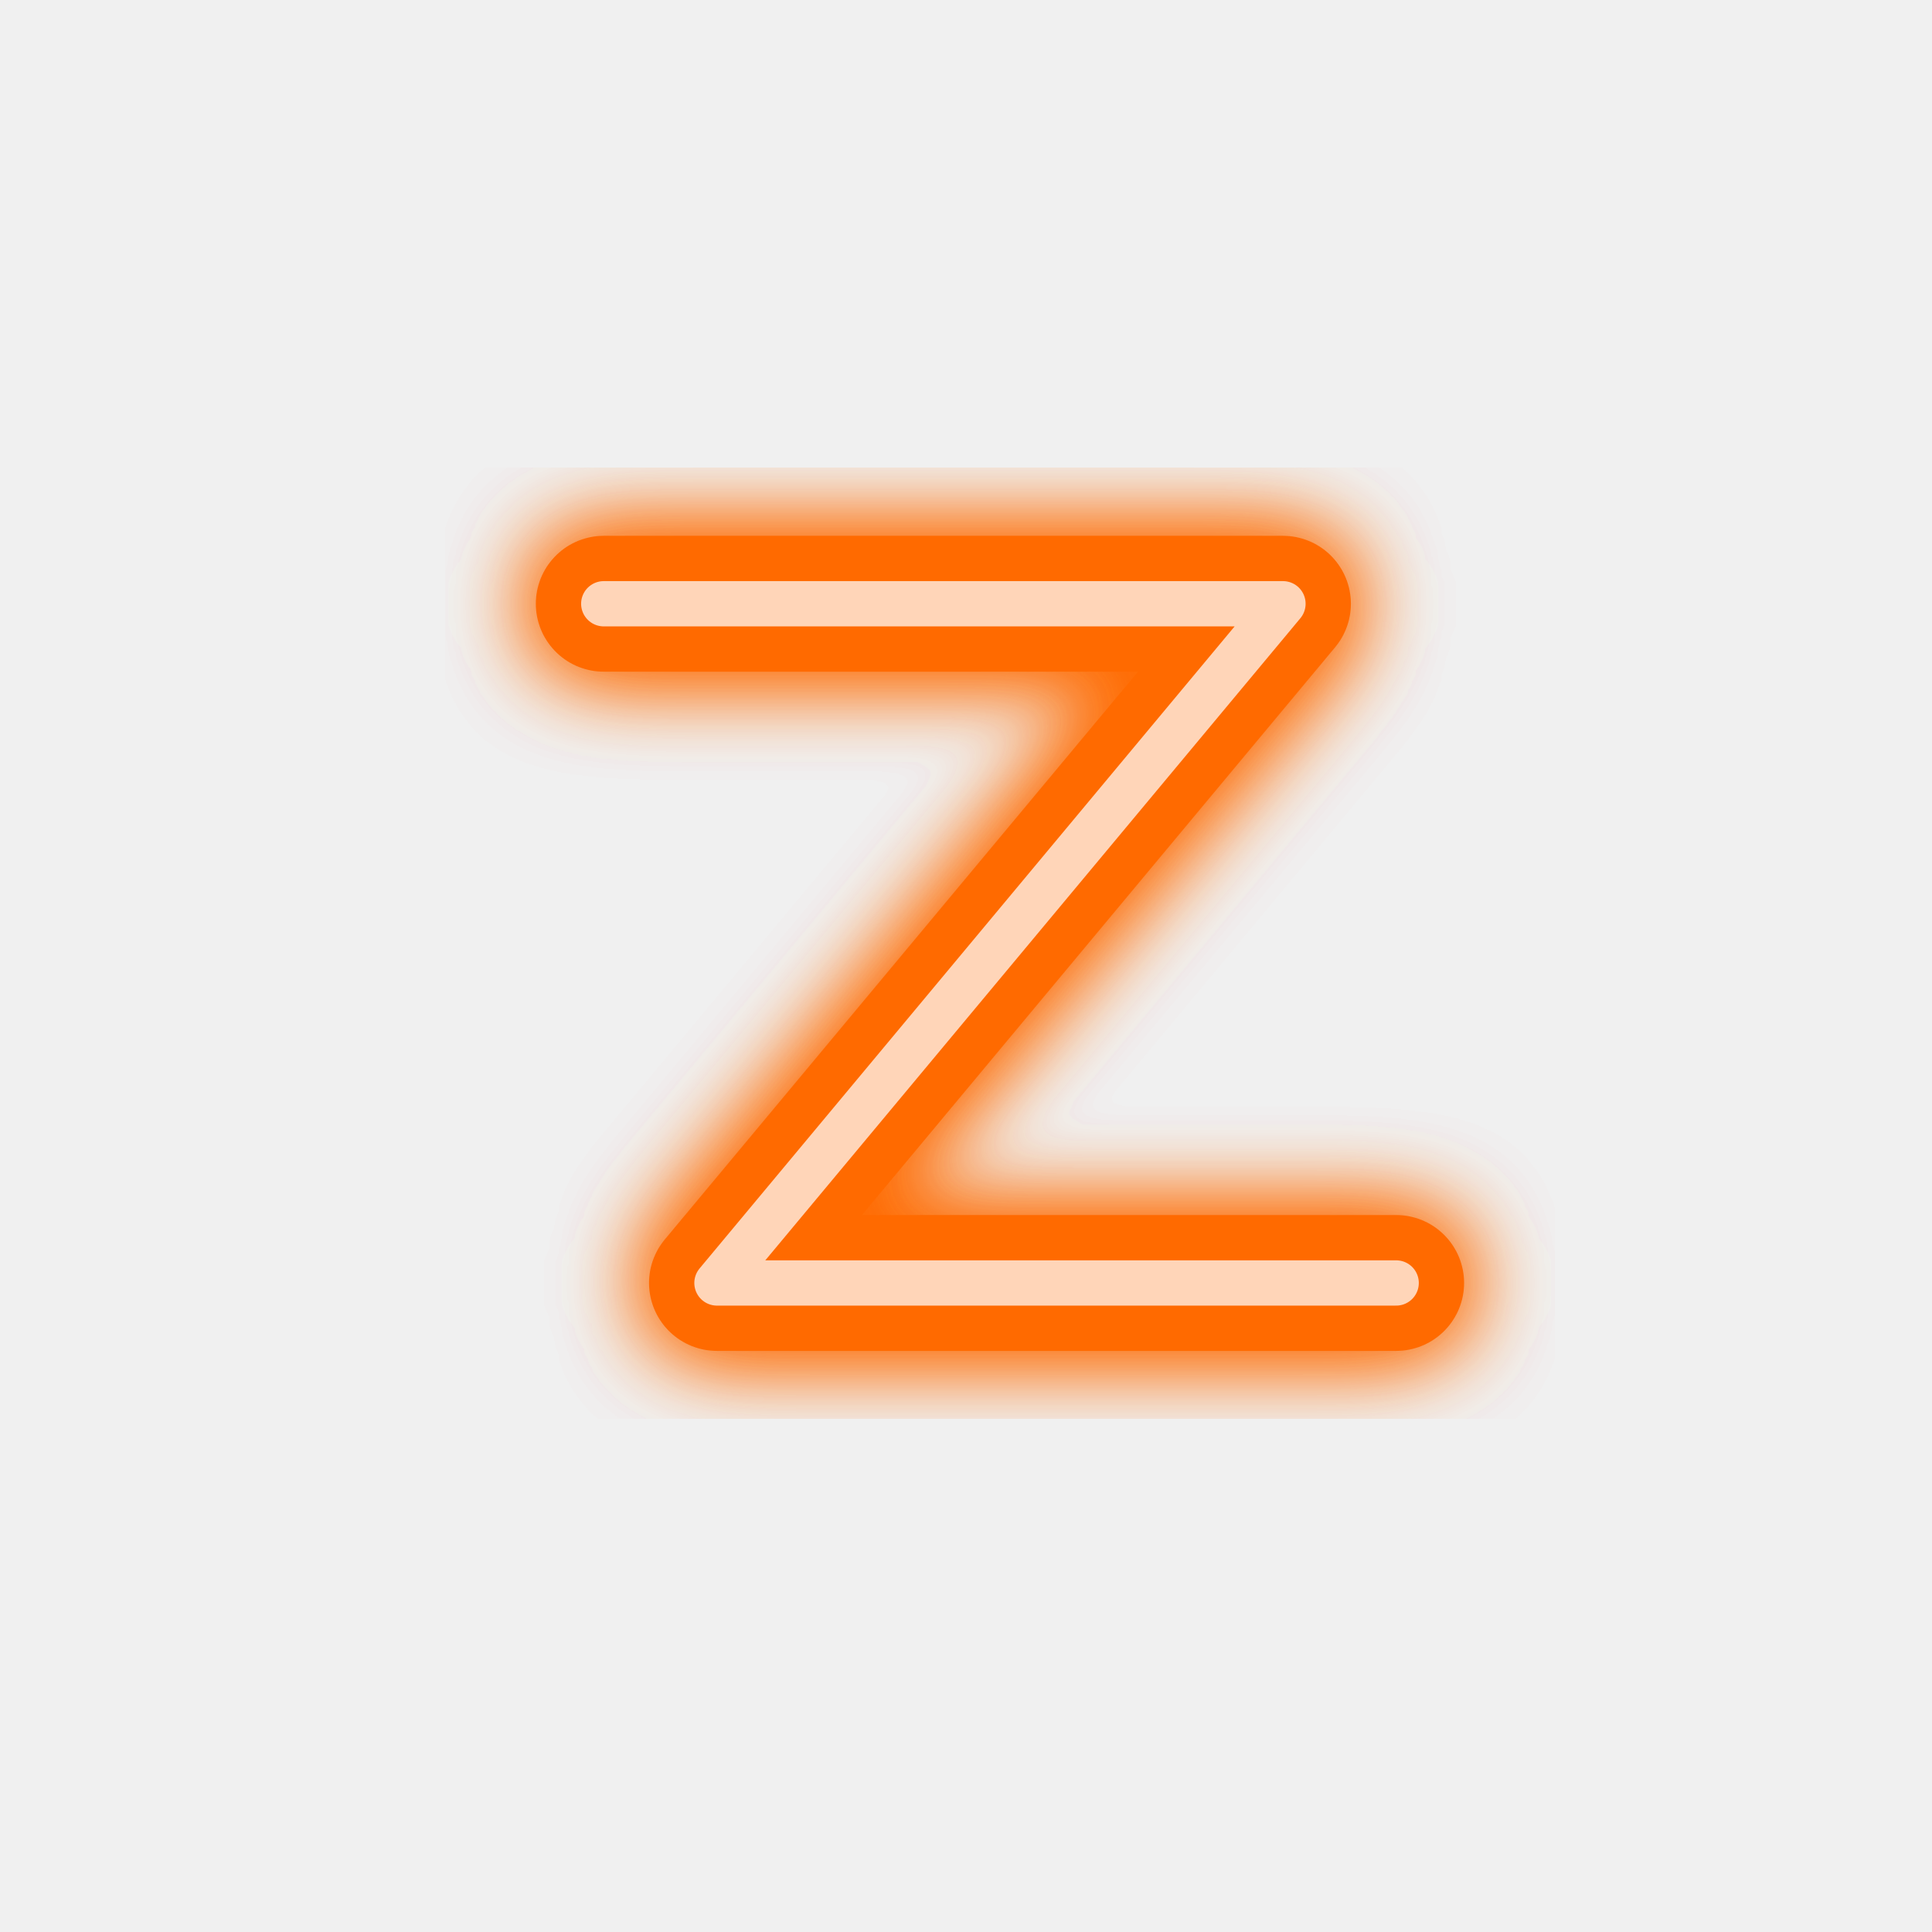
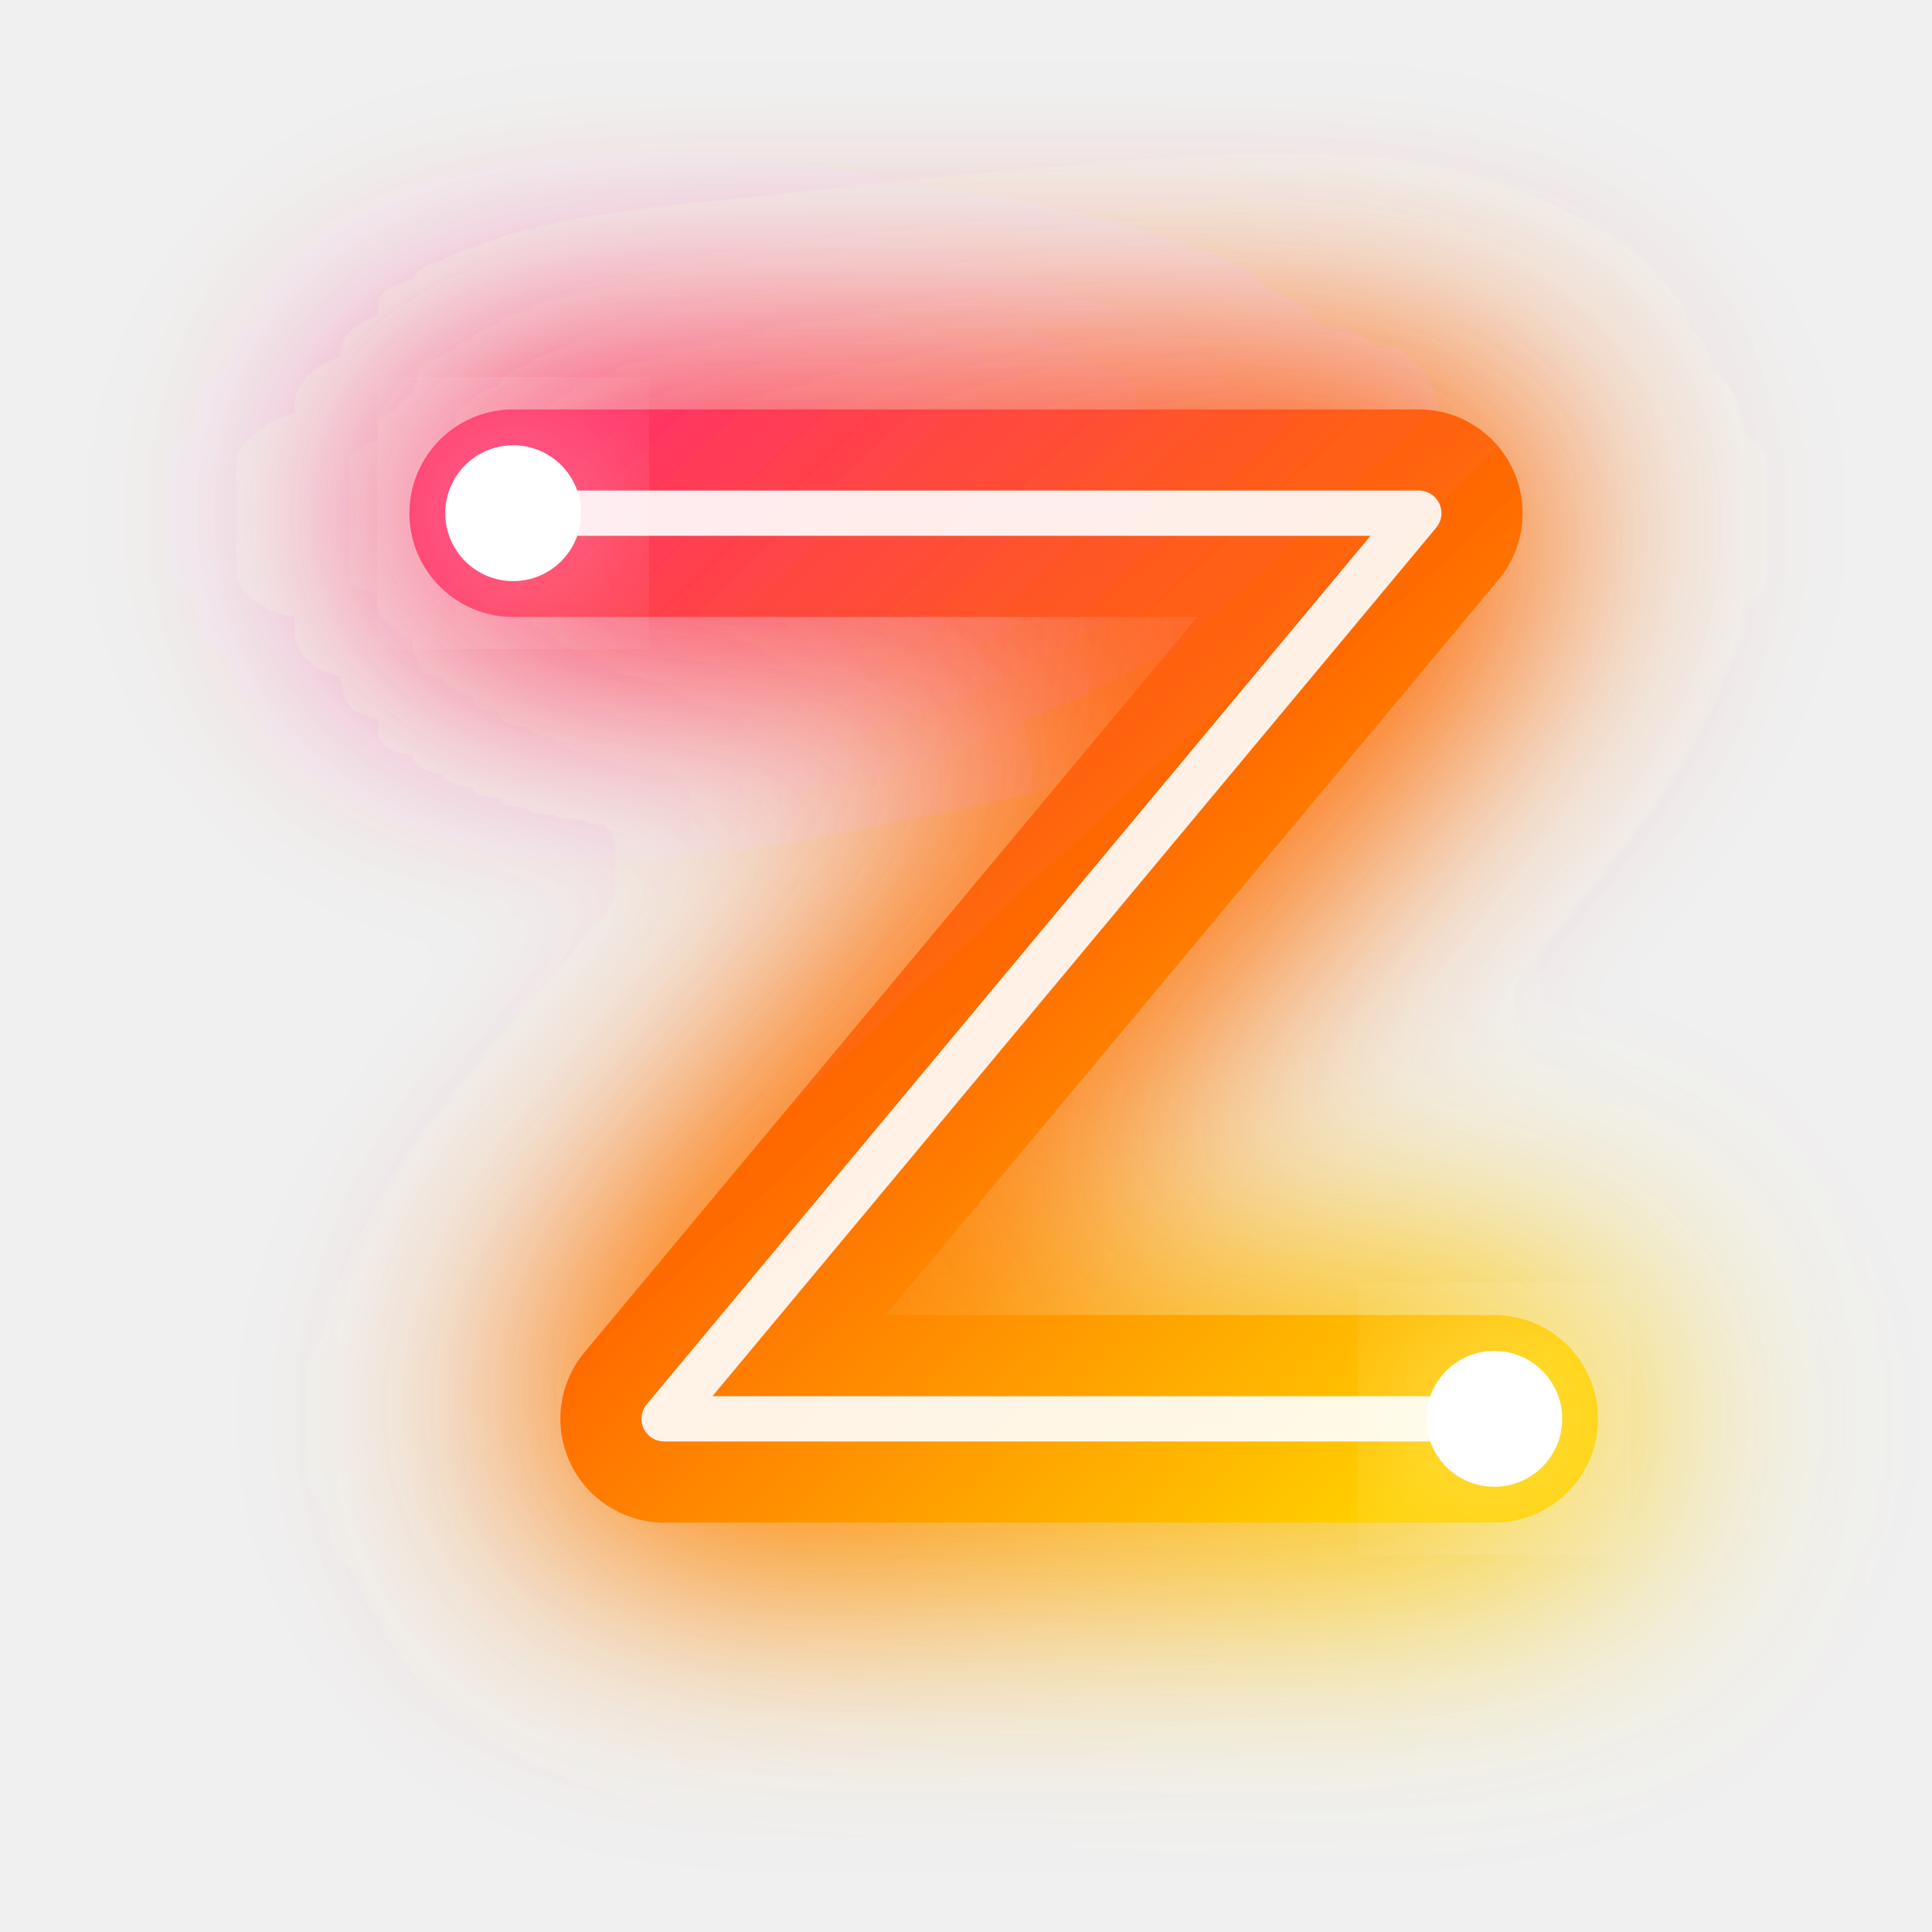
<svg xmlns="http://www.w3.org/2000/svg" viewBox="0 0 512 512">
  <defs>
-     <filter id="glow" x="-20%" y="-20%" width="140%" height="140%">
-       <feGaussianBlur stdDeviation="20" result="blur" />
+     <linearGradient id="neonGradient" x1="0%" y1="0%" x2="100%" y2="100%">
+       <stop offset="0%" stop-color="#FF3366" />
+       <stop offset="50%" stop-color="#FF6B00" />
+       <stop offset="100%" stop-color="#FFD100" />
+     </linearGradient>
+     <filter id="premiumGlow" x="-50%" y="-50%" width="200%" height="200%">
+       <feGaussianBlur stdDeviation="35" result="blur1" />
+       <feGaussianBlur stdDeviation="15" result="blur2" />
      <feMerge>
-         <feMergeNode in="blur" />
-         <feMergeNode in="blur" />
+         <feMergeNode in="blur1" />
+         <feMergeNode in="blur2" />
        <feMergeNode in="SourceGraphic" />
      </feMerge>
    </filter>
+     <filter id="innerShadow">
+       <feOffset dx="2" dy="2" />
+       <feGaussianBlur stdDeviation="3" result="offset-blur" />
+       <feComposite operator="out" in="SourceGraphic" in2="offset-blur" result="inverse" />
+       <feFlood flood-color="white" flood-opacity="0.8" result="color" />
+       <feComposite operator="in" in="color" in2="inverse" result="shadow" />
+       <feComposite operator="over" in="shadow" in2="SourceGraphic" />
+     </filter>
  </defs>
-   <g transform="translate(100, 100) scale(0.6)">
-     <path d="M100,100 L400,100 L150,400 L450,400" fill="none" stroke="#FF6B00" stroke-width="60" stroke-linecap="round" stroke-linejoin="round" filter="url(#glow)" />
-     <path d="M100,100 L400,100 L150,400 L450,400" fill="none" stroke="#FFD5B8" stroke-width="20" stroke-linecap="round" stroke-linejoin="round" />
+   <g transform="translate(256, 256)">
+     <path d="M-120,-120 L120,-120 L-80,120 L140,120" fill="none" stroke="url(#neonGradient)" stroke-width="55" stroke-linecap="round" stroke-linejoin="round" filter="url(#premiumGlow)" />
+     <path d="M-120,-120 L120,-120 L-80,120 L140,120" fill="none" stroke="#FFFFFF" stroke-width="12" stroke-linecap="round" stroke-linejoin="round" opacity="0.9" />
+     <circle cx="-120" cy="-120" r="18" fill="#FFF" filter="url(#premiumGlow)" />
+     <circle cx="140" cy="120" r="18" fill="#FFF" filter="url(#premiumGlow)" />
  </g>
</svg>
